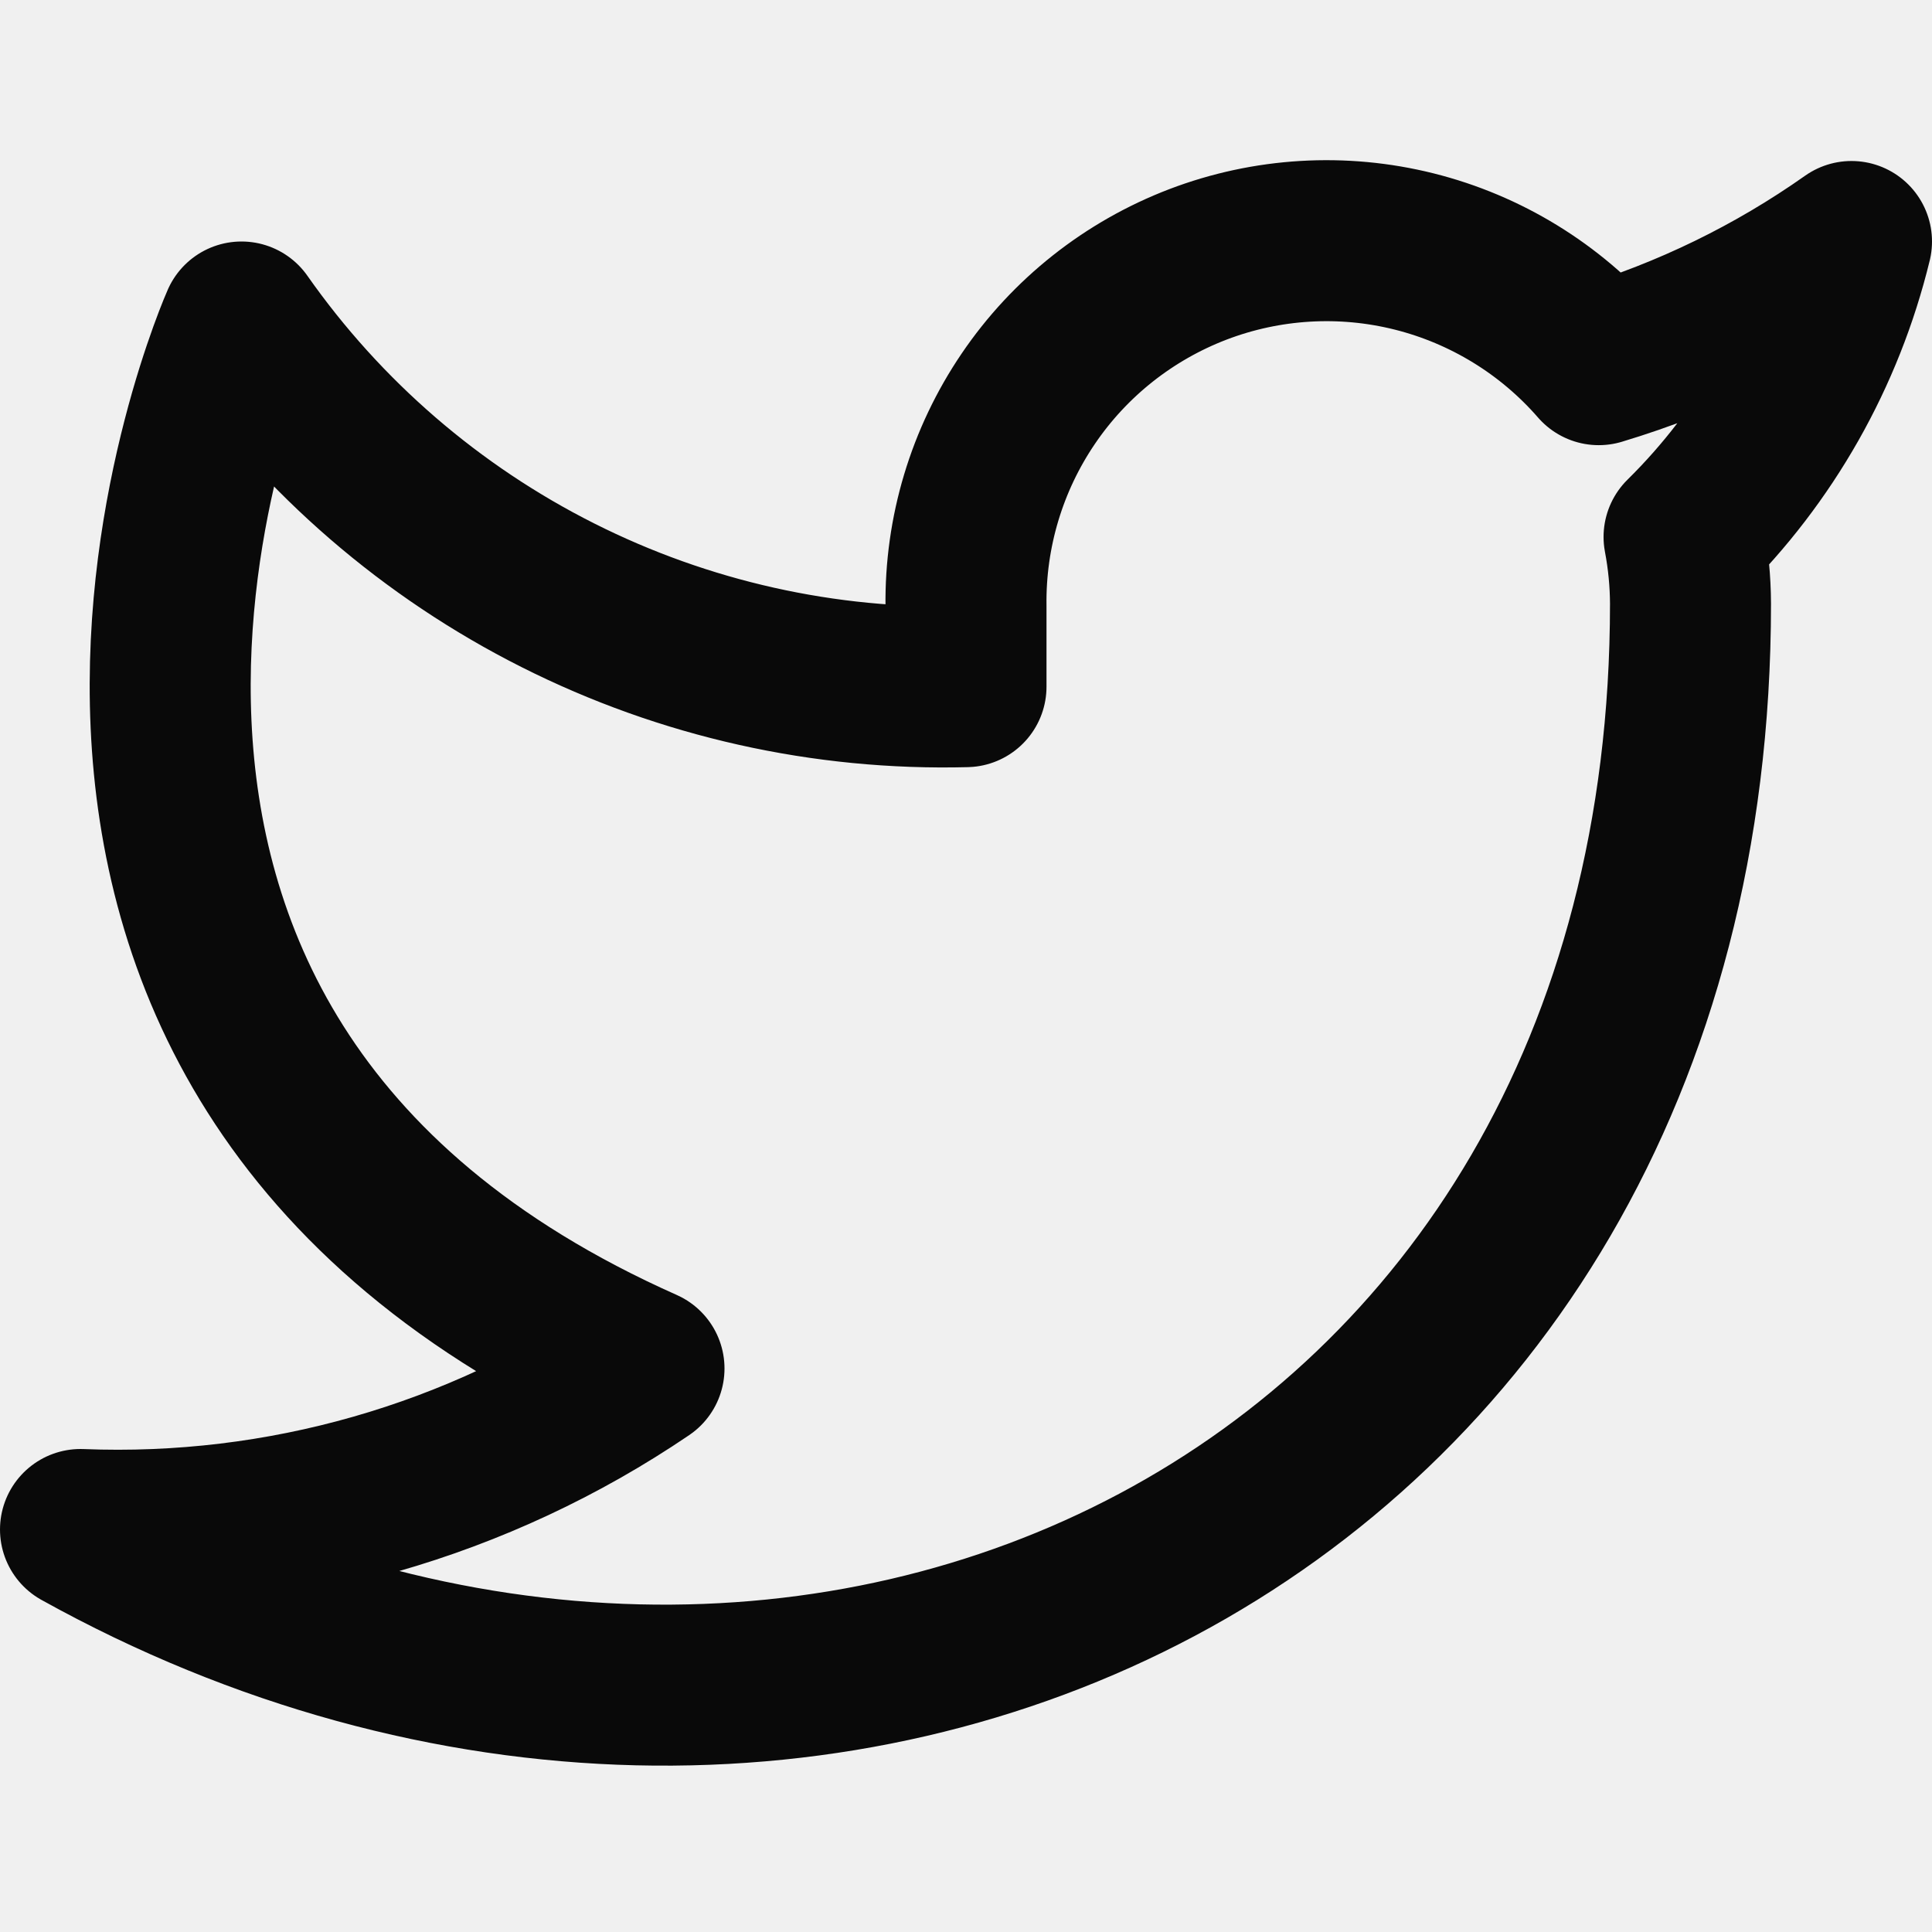
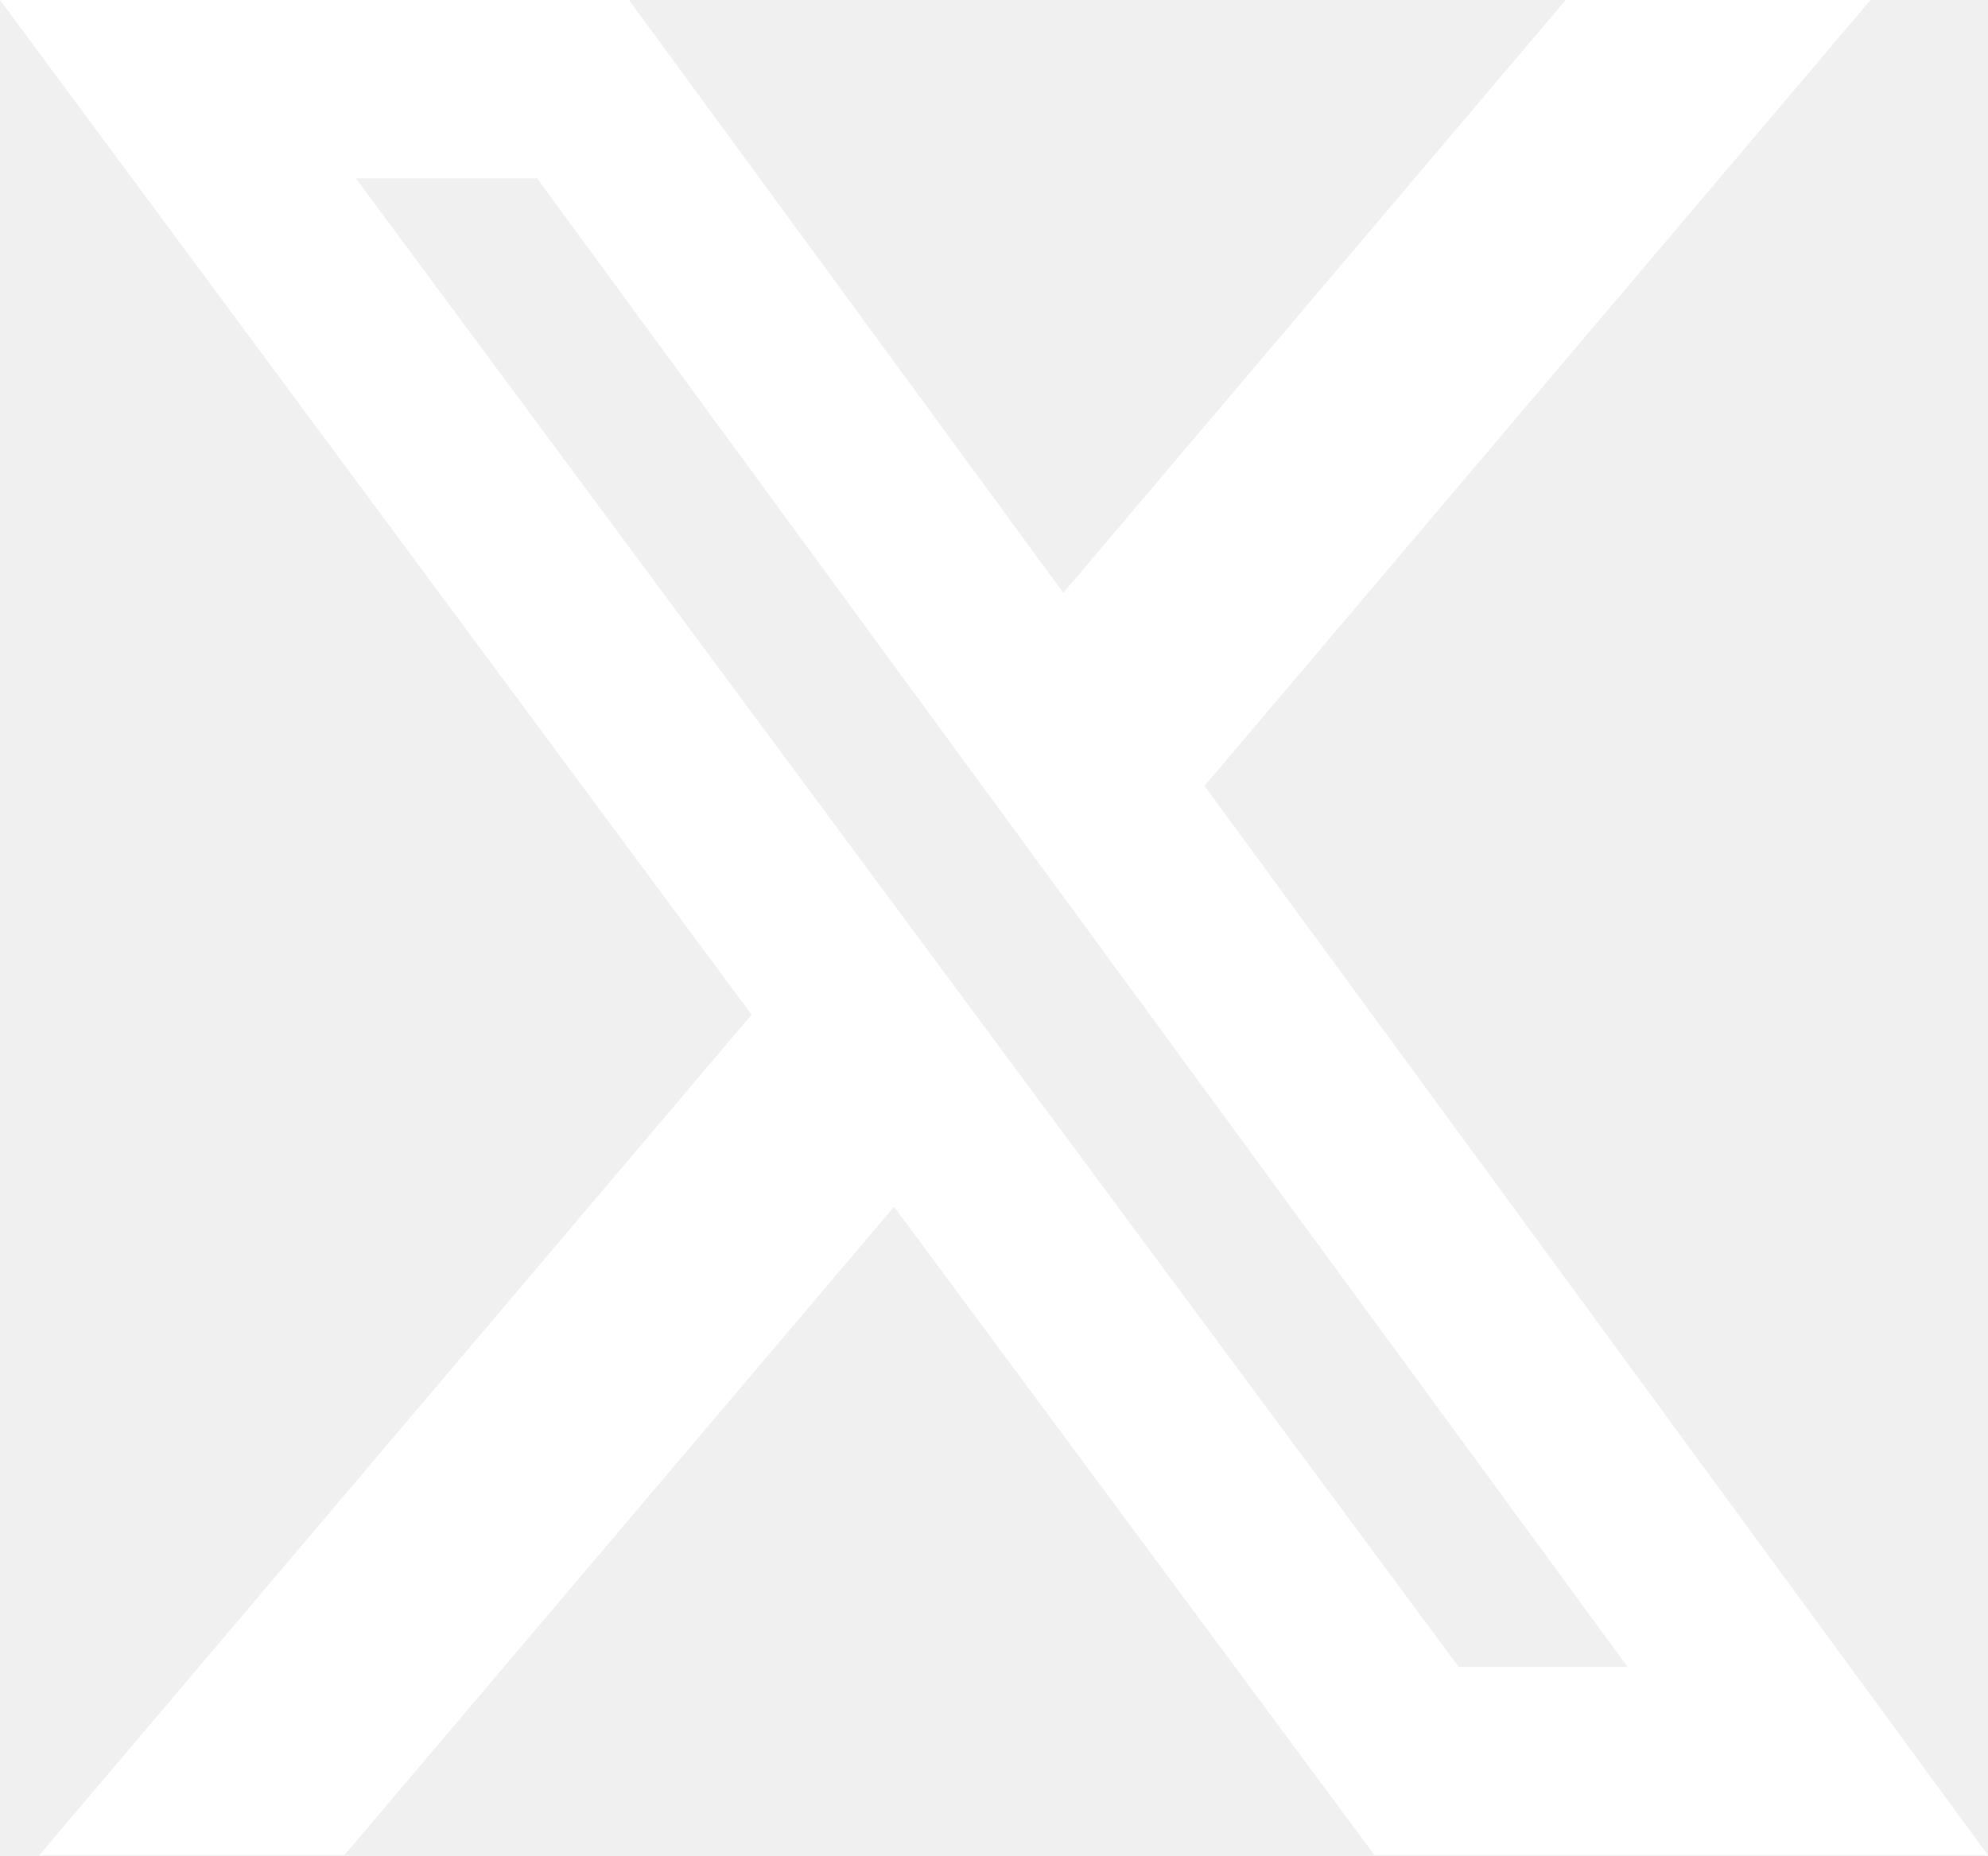
- <svg xmlns="http://www.w3.org/2000/svg" width="24" height="24" viewBox="0 0 24 24" fill="none">
-   <path d="M23 3C22.042 3.676 20.982 4.192 19.86 4.53C19.258 3.838 18.457 3.347 17.567 3.124C16.677 2.901 15.739 2.957 14.882 3.284C14.025 3.612 13.288 4.194 12.773 4.954C12.258 5.713 11.988 6.612 12 7.53V8.53C10.243 8.576 8.501 8.186 6.931 7.395C5.361 6.605 4.01 5.439 3 4C3 4 -1 13 8 17C5.941 18.398 3.487 19.099 1 19C10 24 21 19 21 7.5C20.999 7.221 20.972 6.944 20.92 6.67C21.941 5.664 22.661 4.393 23 3V3Z" stroke="currentColor" stroke-opacity="0.96" stroke-width="2" stroke-linecap="round" stroke-linejoin="round" />
+ <svg xmlns="http://www.w3.org/2000/svg" width="30" height="28" viewBox="0 0 30 28" fill="none">
+   <g clip-path="url(#clip0_474_184)">
+     <path d="M23.627 0H28.227L18.177 11.859L30 27.997H20.743L13.492 18.21L5.195 27.997H0.592L11.342 15.312L0 0H9.492L16.046 8.946L23.627 0ZM22.012 25.154H24.561L8.107 2.693H5.372L22.012 25.154Z" fill="white" />
+   </g>
+   <defs>
+     <clipPath id="clip0_474_184">
+       <rect width="30" height="27.997" fill="white" />
+     </clipPath>
+   </defs>
</svg>
